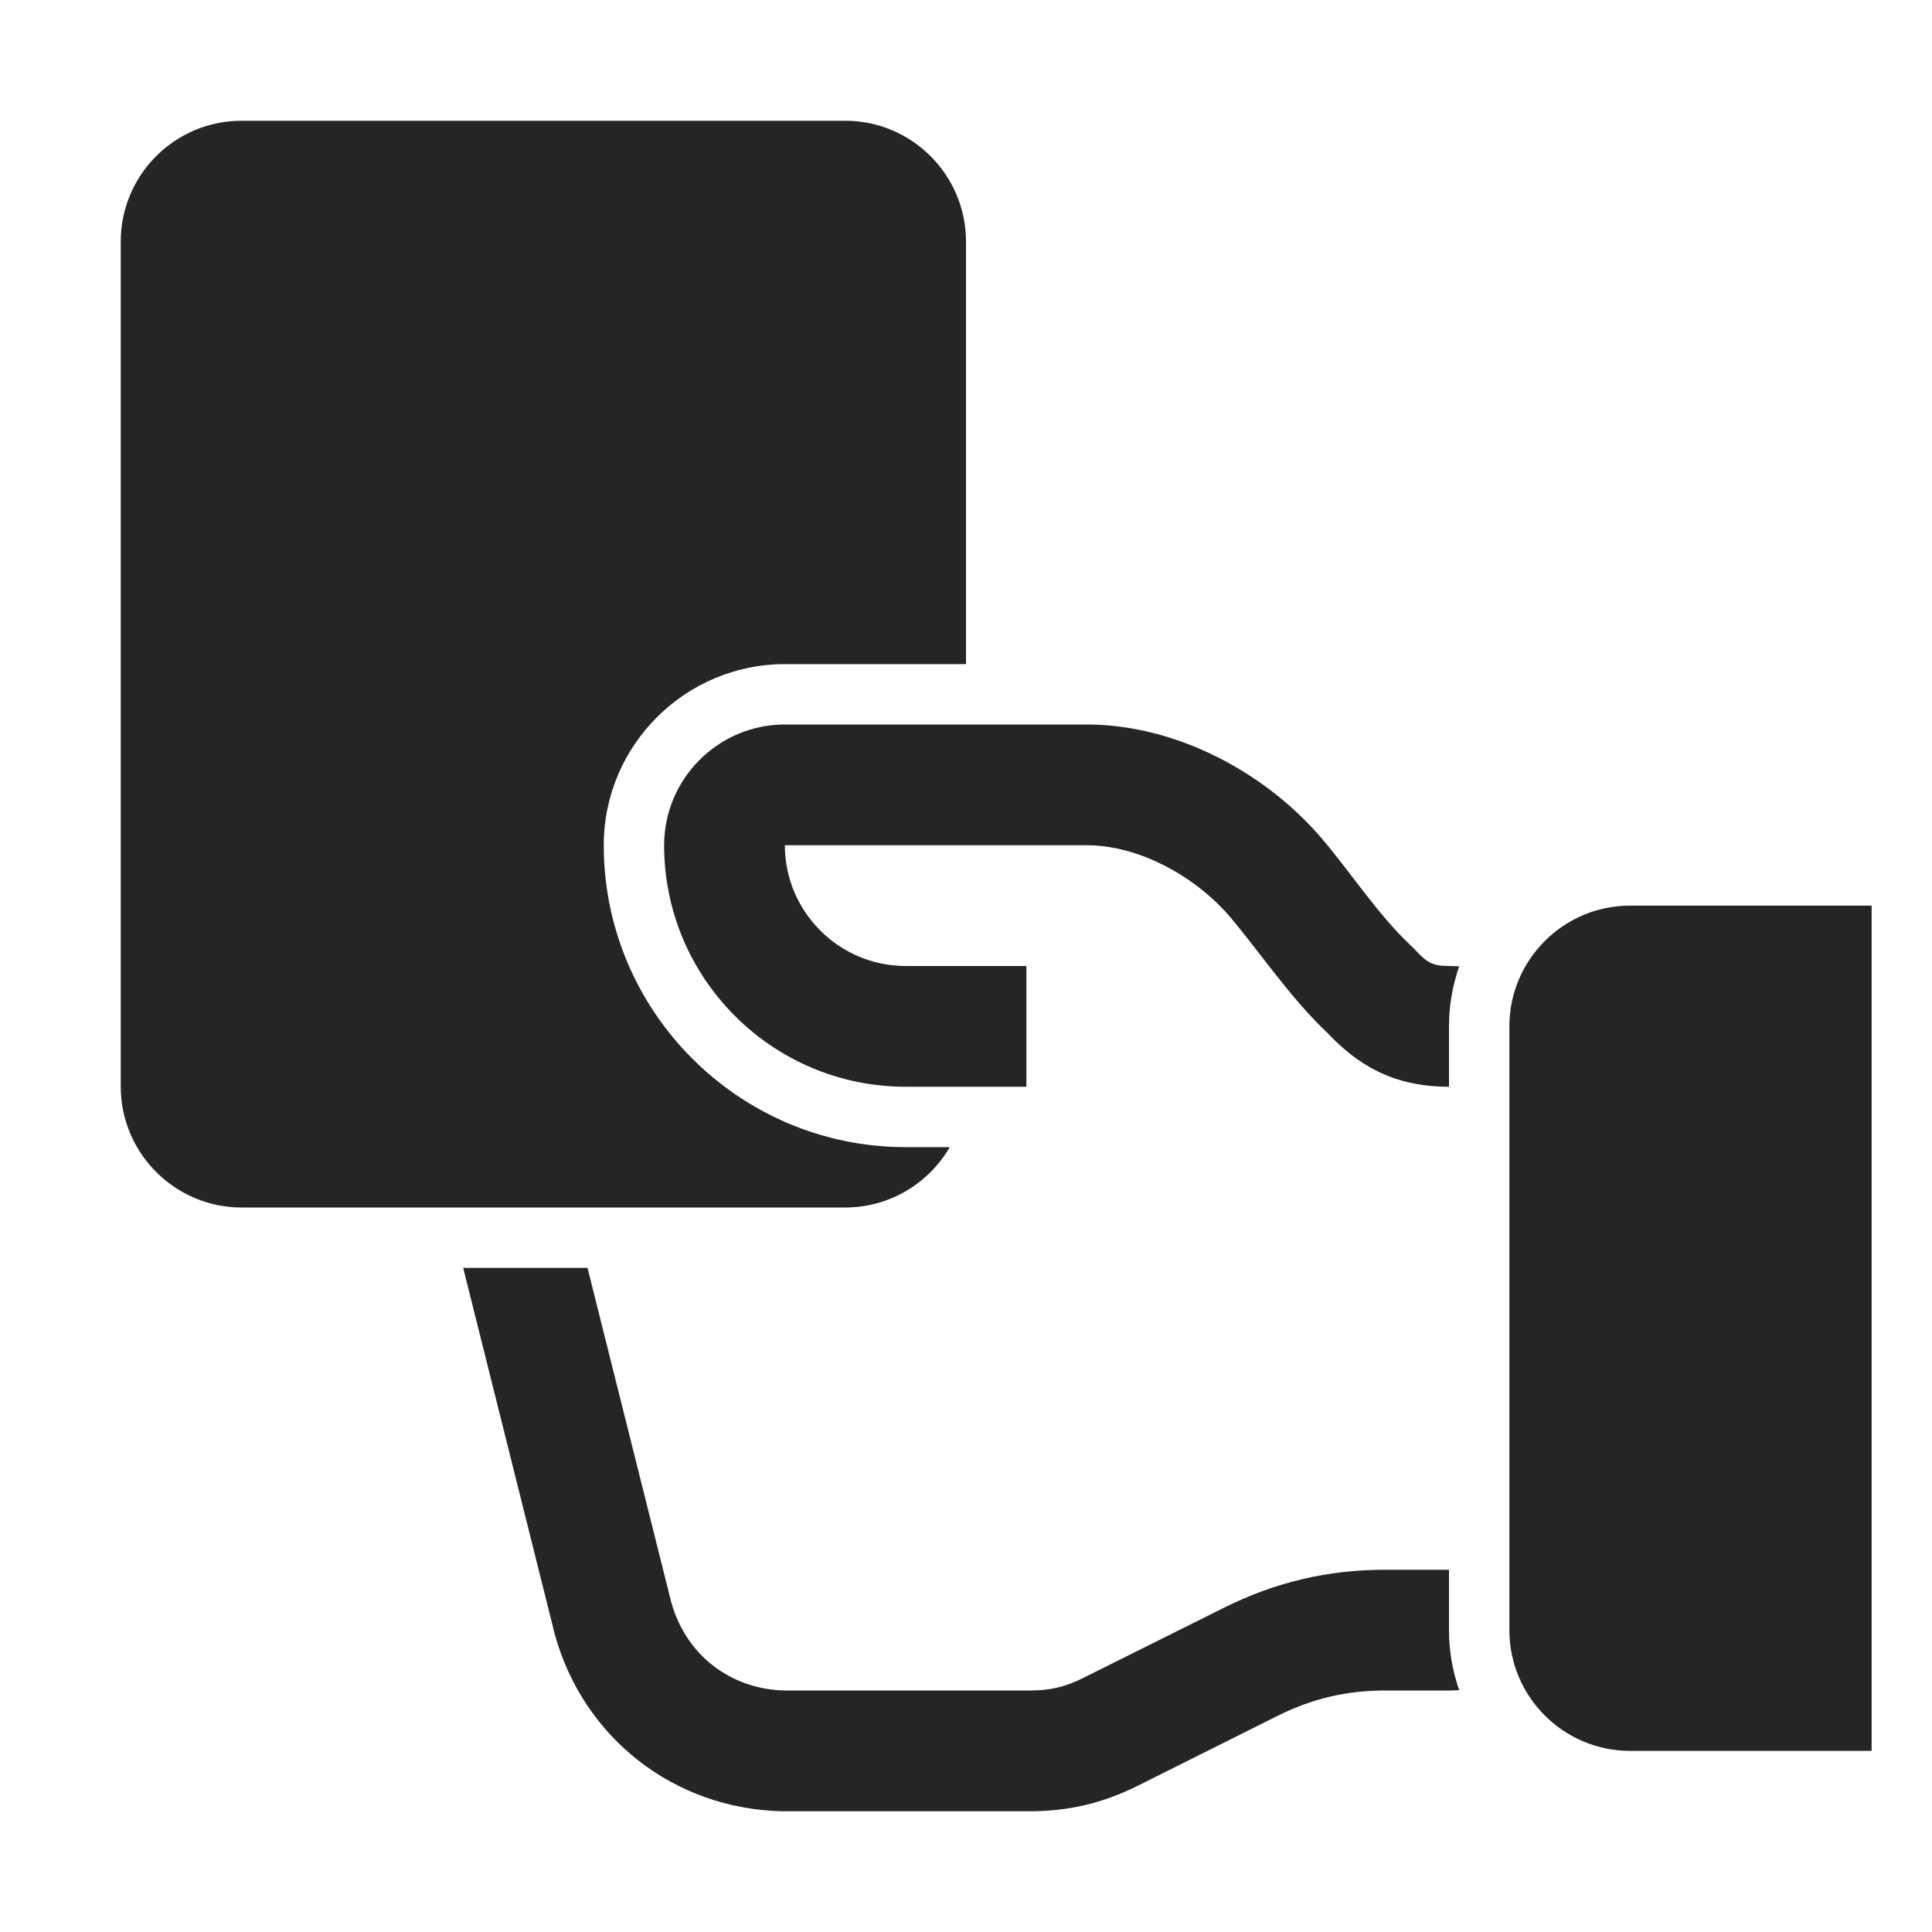
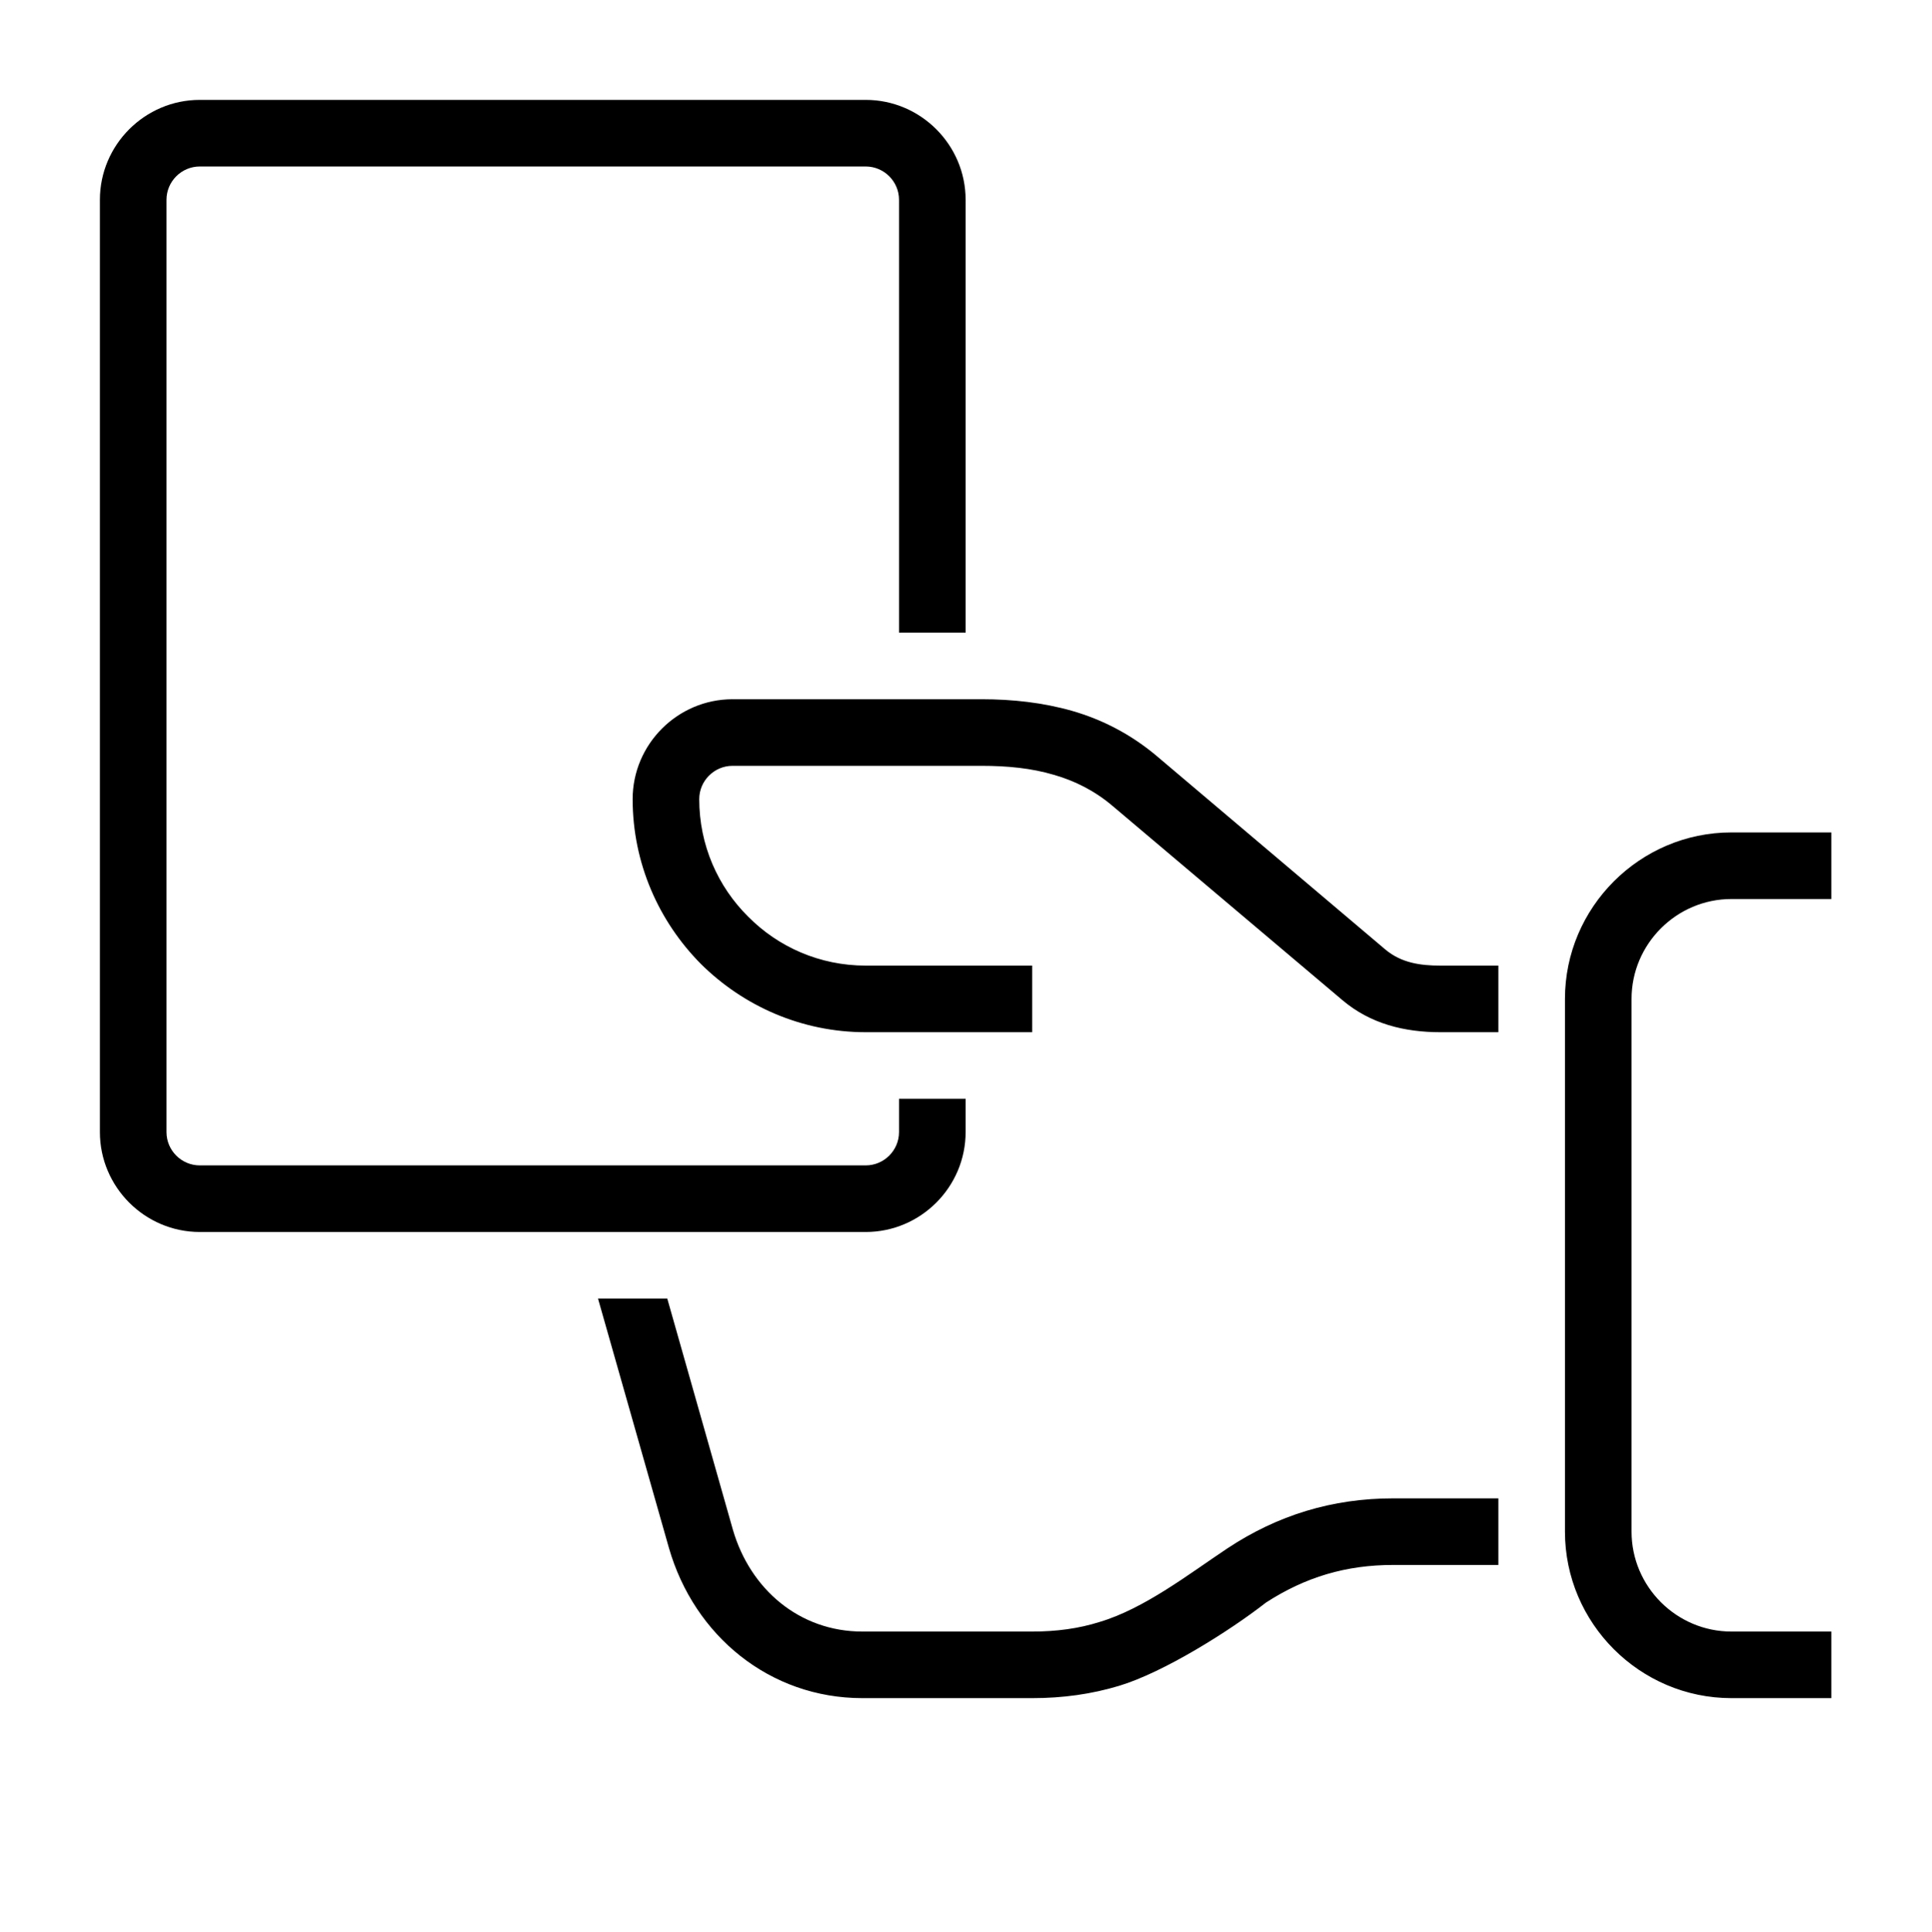
- <svg xmlns="http://www.w3.org/2000/svg" xml:space="preserve" width="1024px" height="1024px" shape-rendering="geometricPrecision" text-rendering="geometricPrecision" image-rendering="optimizeQuality" fill-rule="nonzero" clip-rule="evenodd" viewBox="0 0 10240 10240">
-   <path id="curve2" fill="#252525" d="M8640 4800l1280 0 0 4480 -1280 0c-353,0 -640,-287 -640,-640l0 -3200c0,-353 287,-640 640,-640z" />
-   <path id="curve1" fill="#252525" d="M5440 3840l320 0c474,0 953,255 1255,615 148,176 293,397 460,554 10,9 18,17 27,27 60,64 89,84 178,84 18,0 36,1 54,2 -35,100 -54,207 -54,318l0 320 0 0 0 0c-302,0 -489,-121 -644,-285 -192,-181 -350,-416 -511,-609 -180,-214 -481,-386 -765,-386l-320 0 0 0 -1280 0c0,353 288,640 640,640l640 0 0 640 -640 0c-706,0 -1280,-574 -1280,-1280 0,-352 287,-640 640,-640l1280 0 0 0zm2240 4480l0 320c0,111 19,218 54,318 -18,1 -36,2 -54,2l-338 0c-206,0 -388,43 -572,135l-740 370c-184,92 -366,135 -572,135l-1298 0c-4,0 -8,0 -13,0 -574,-12 -1057,-389 -1208,-943 -1,-5 -2,-8 -3,-13l-481 -1924 659 0 443 1769c76,280 313,465 603,471l1298 0c108,0 190,-19 286,-68l740 -369c274,-137 552,-203 858,-203l338 0z" />
-   <path id="curve0" fill="#252525" d="M1280 640l3200 0c353,0 640,288 640,640l0 2240 -960 0c-529,0 -960,431 -960,960 0,882 718,1600 1600,1600l234 0c-111,191 -318,320 -554,320l-3200 0c-352,0 -640,-288 -640,-640l0 -4480c0,-353 287,-640 640,-640z" />
+ <svg xmlns="http://www.w3.org/2000/svg" xml:space="preserve" width="580px" height="580px" shape-rendering="geometricPrecision" text-rendering="geometricPrecision" image-rendering="optimizeQuality" fill-rule="nonzero" clip-rule="nonzero" viewBox="0 0 5800 5800">
+   <path id="curve29" fill="#000000" d="M2004 3900l197 694c52,179 200,306 389,306l510 0c73,0 140,-9 203,-29 134,-40 268,-144 382,-220 152,-101 317,-151 499,-151l316 0 0 200 -316 0c-141,0 -263,36 -382,113 -110,86 -308,210 -441,250 -83,25 -169,37 -261,37l-510 0c-278,0 -505,-187 -581,-451l-213 -749 208 0zm3496 -1200l-300 0c-165,0 -300,135 -300,300l0 1600c0,165 135,300 300,300l300 0 0 200 -300 0c-275,0 -500,-225 -500,-500l0 -1600c0,-275 225,-500 500,-500l300 0 0 200zm-3600 -300c0,-165 135,-300 300,-300l748 0c93,0 184,10 272,35 90,26 174,69 251,133l690 584c48,40 105,48 165,48l174 0 0 200 -174 0c-108,0 -210,-25 -294,-96l-690 -583c-54,-46 -114,-76 -177,-94 -67,-20 -140,-27 -217,-27l-748 0c-55,0 -100,45 -100,100 0,138 56,263 147,353 90,91 215,147 353,147l500 0 0 200 -500 0c-193,0 -368,-79 -495,-205 -126,-127 -205,-302 -205,-495z" />
+   <path id="curve28" fill="#000000" d="M600 300l2000 0c165,0 300,135 300,300l0 1300 -200 0 0 -1300c0,-55 -45,-100 -100,-100l-2000 0c-55,0 -100,45 -100,100l0 2800c0,55 45,100 100,100l2000 0c55,0 100,-45 100,-100l0 -100 200 0 0 100c0,165 -135,300 -300,300l-2000 0c-165,0 -300,-135 -300,-300l0 -2800c0,-165 135,-300 300,-300z" />
</svg>
